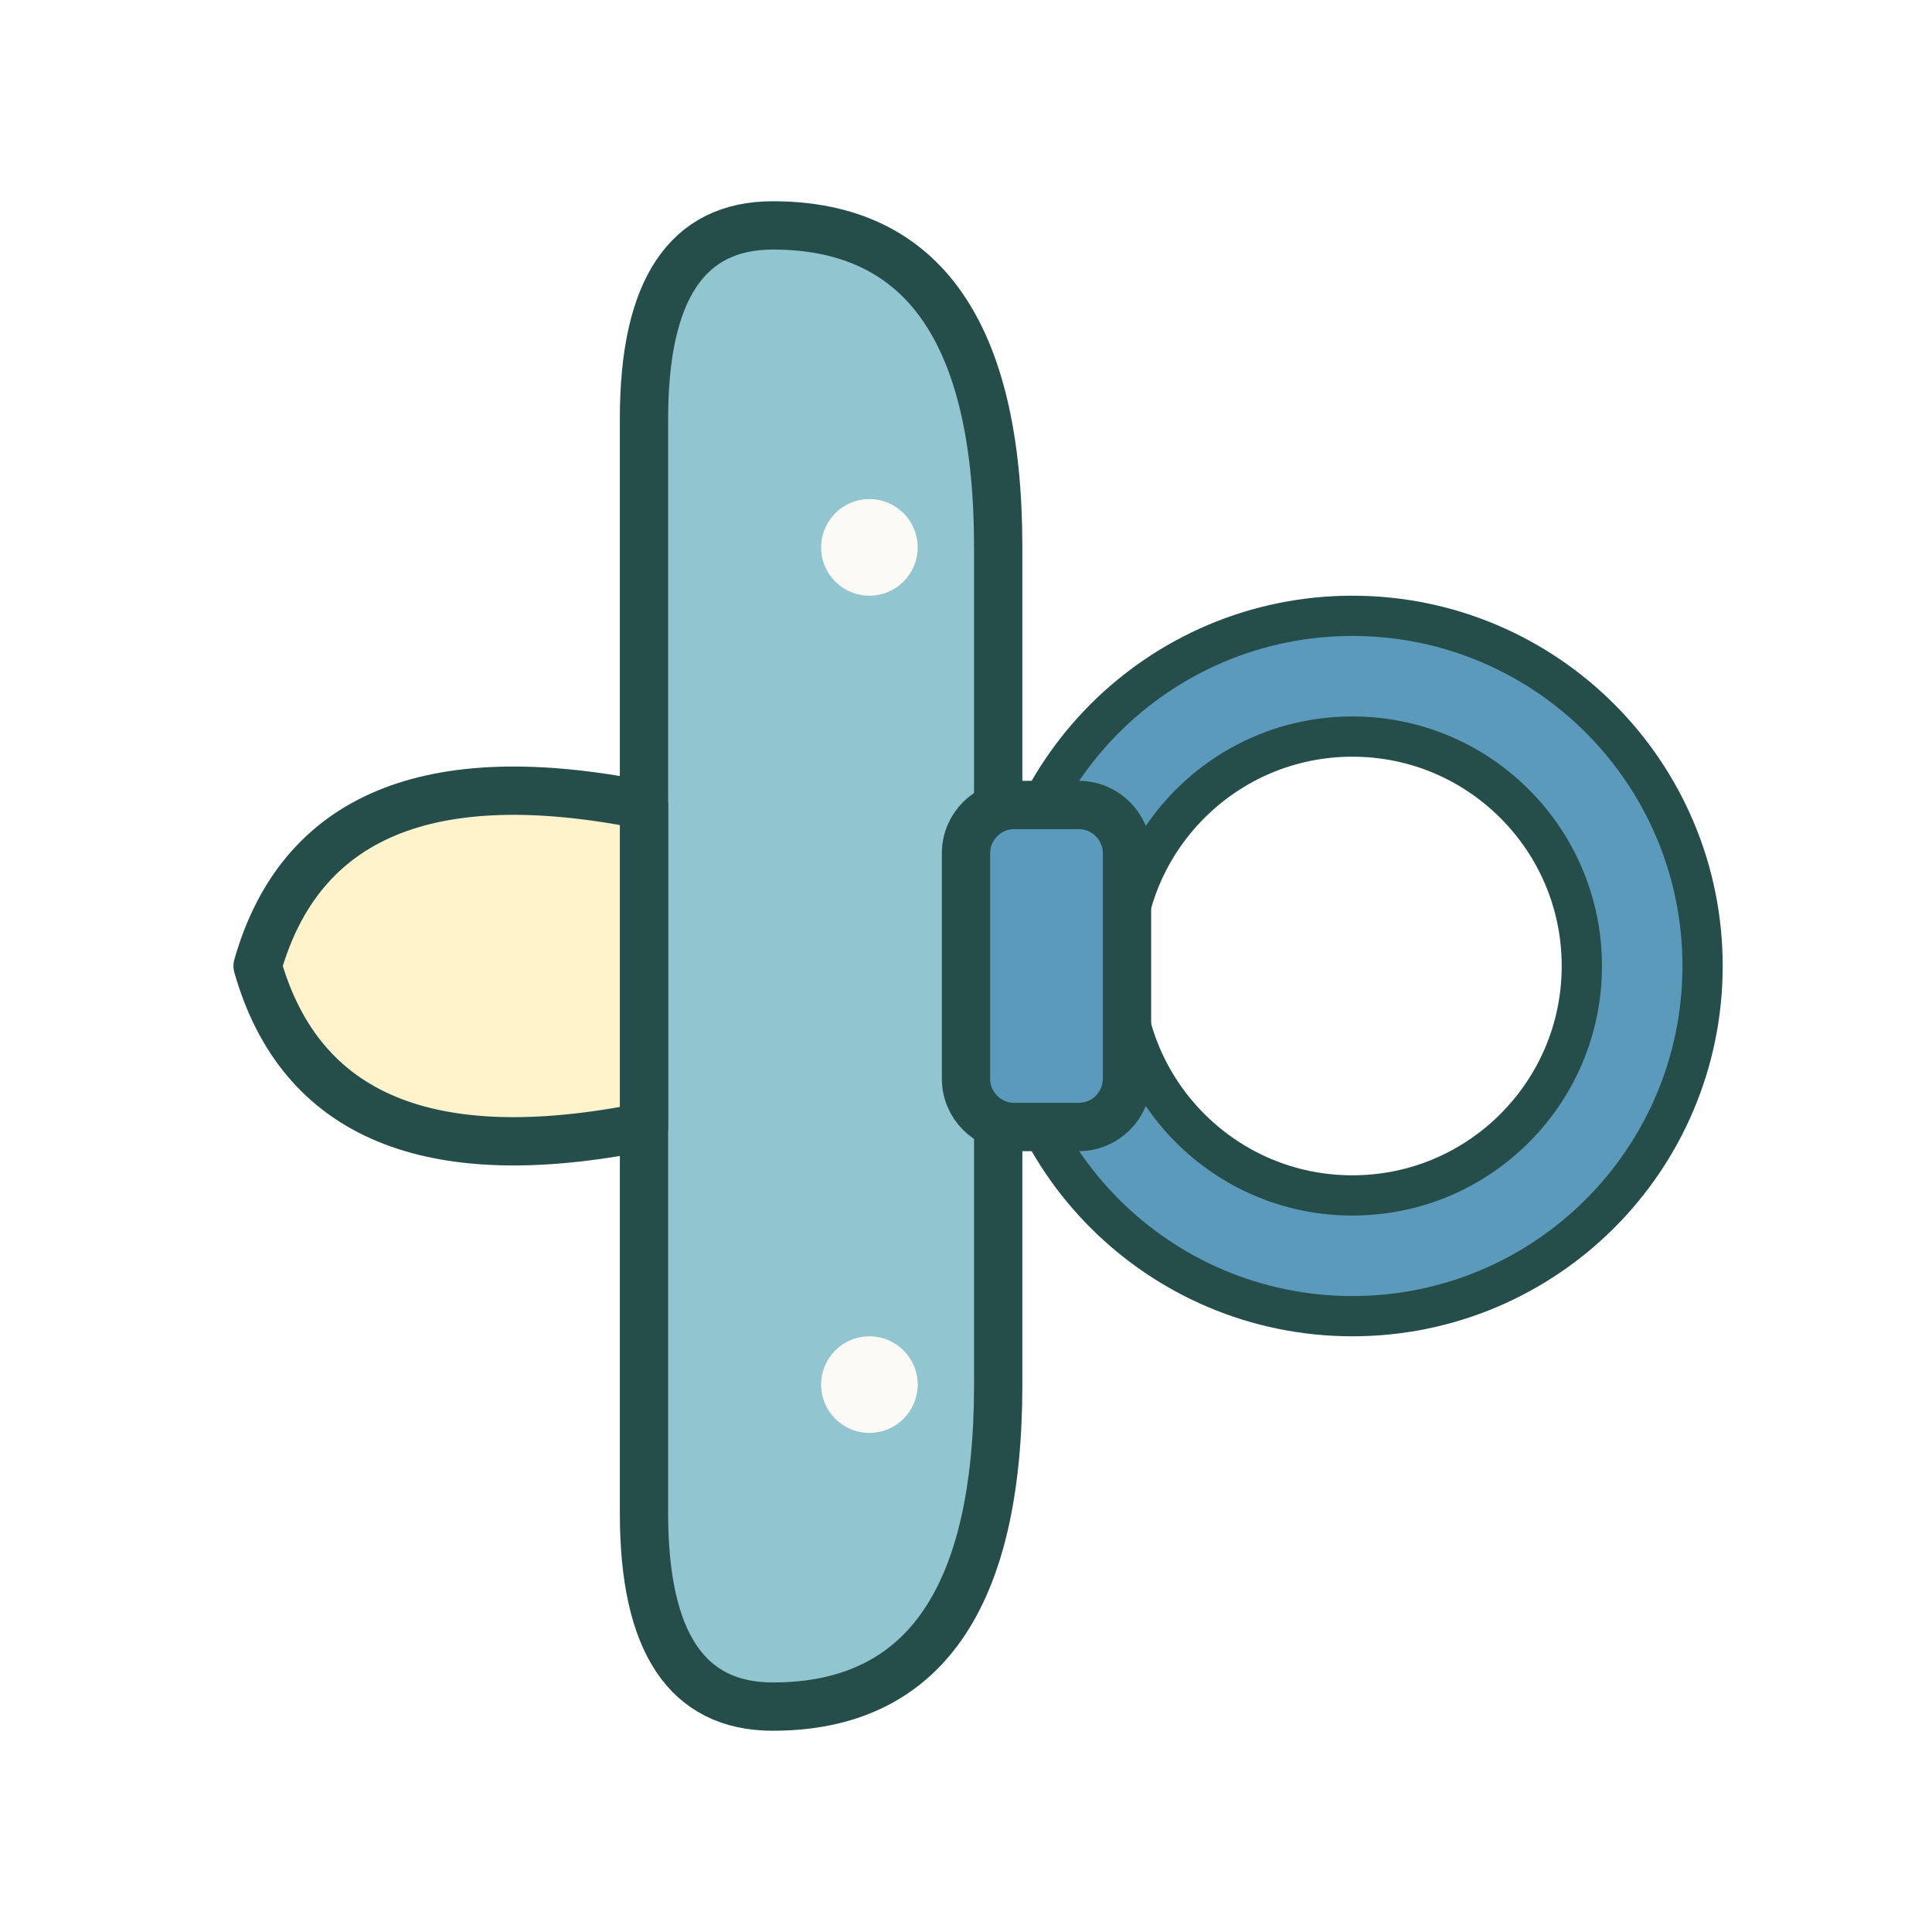
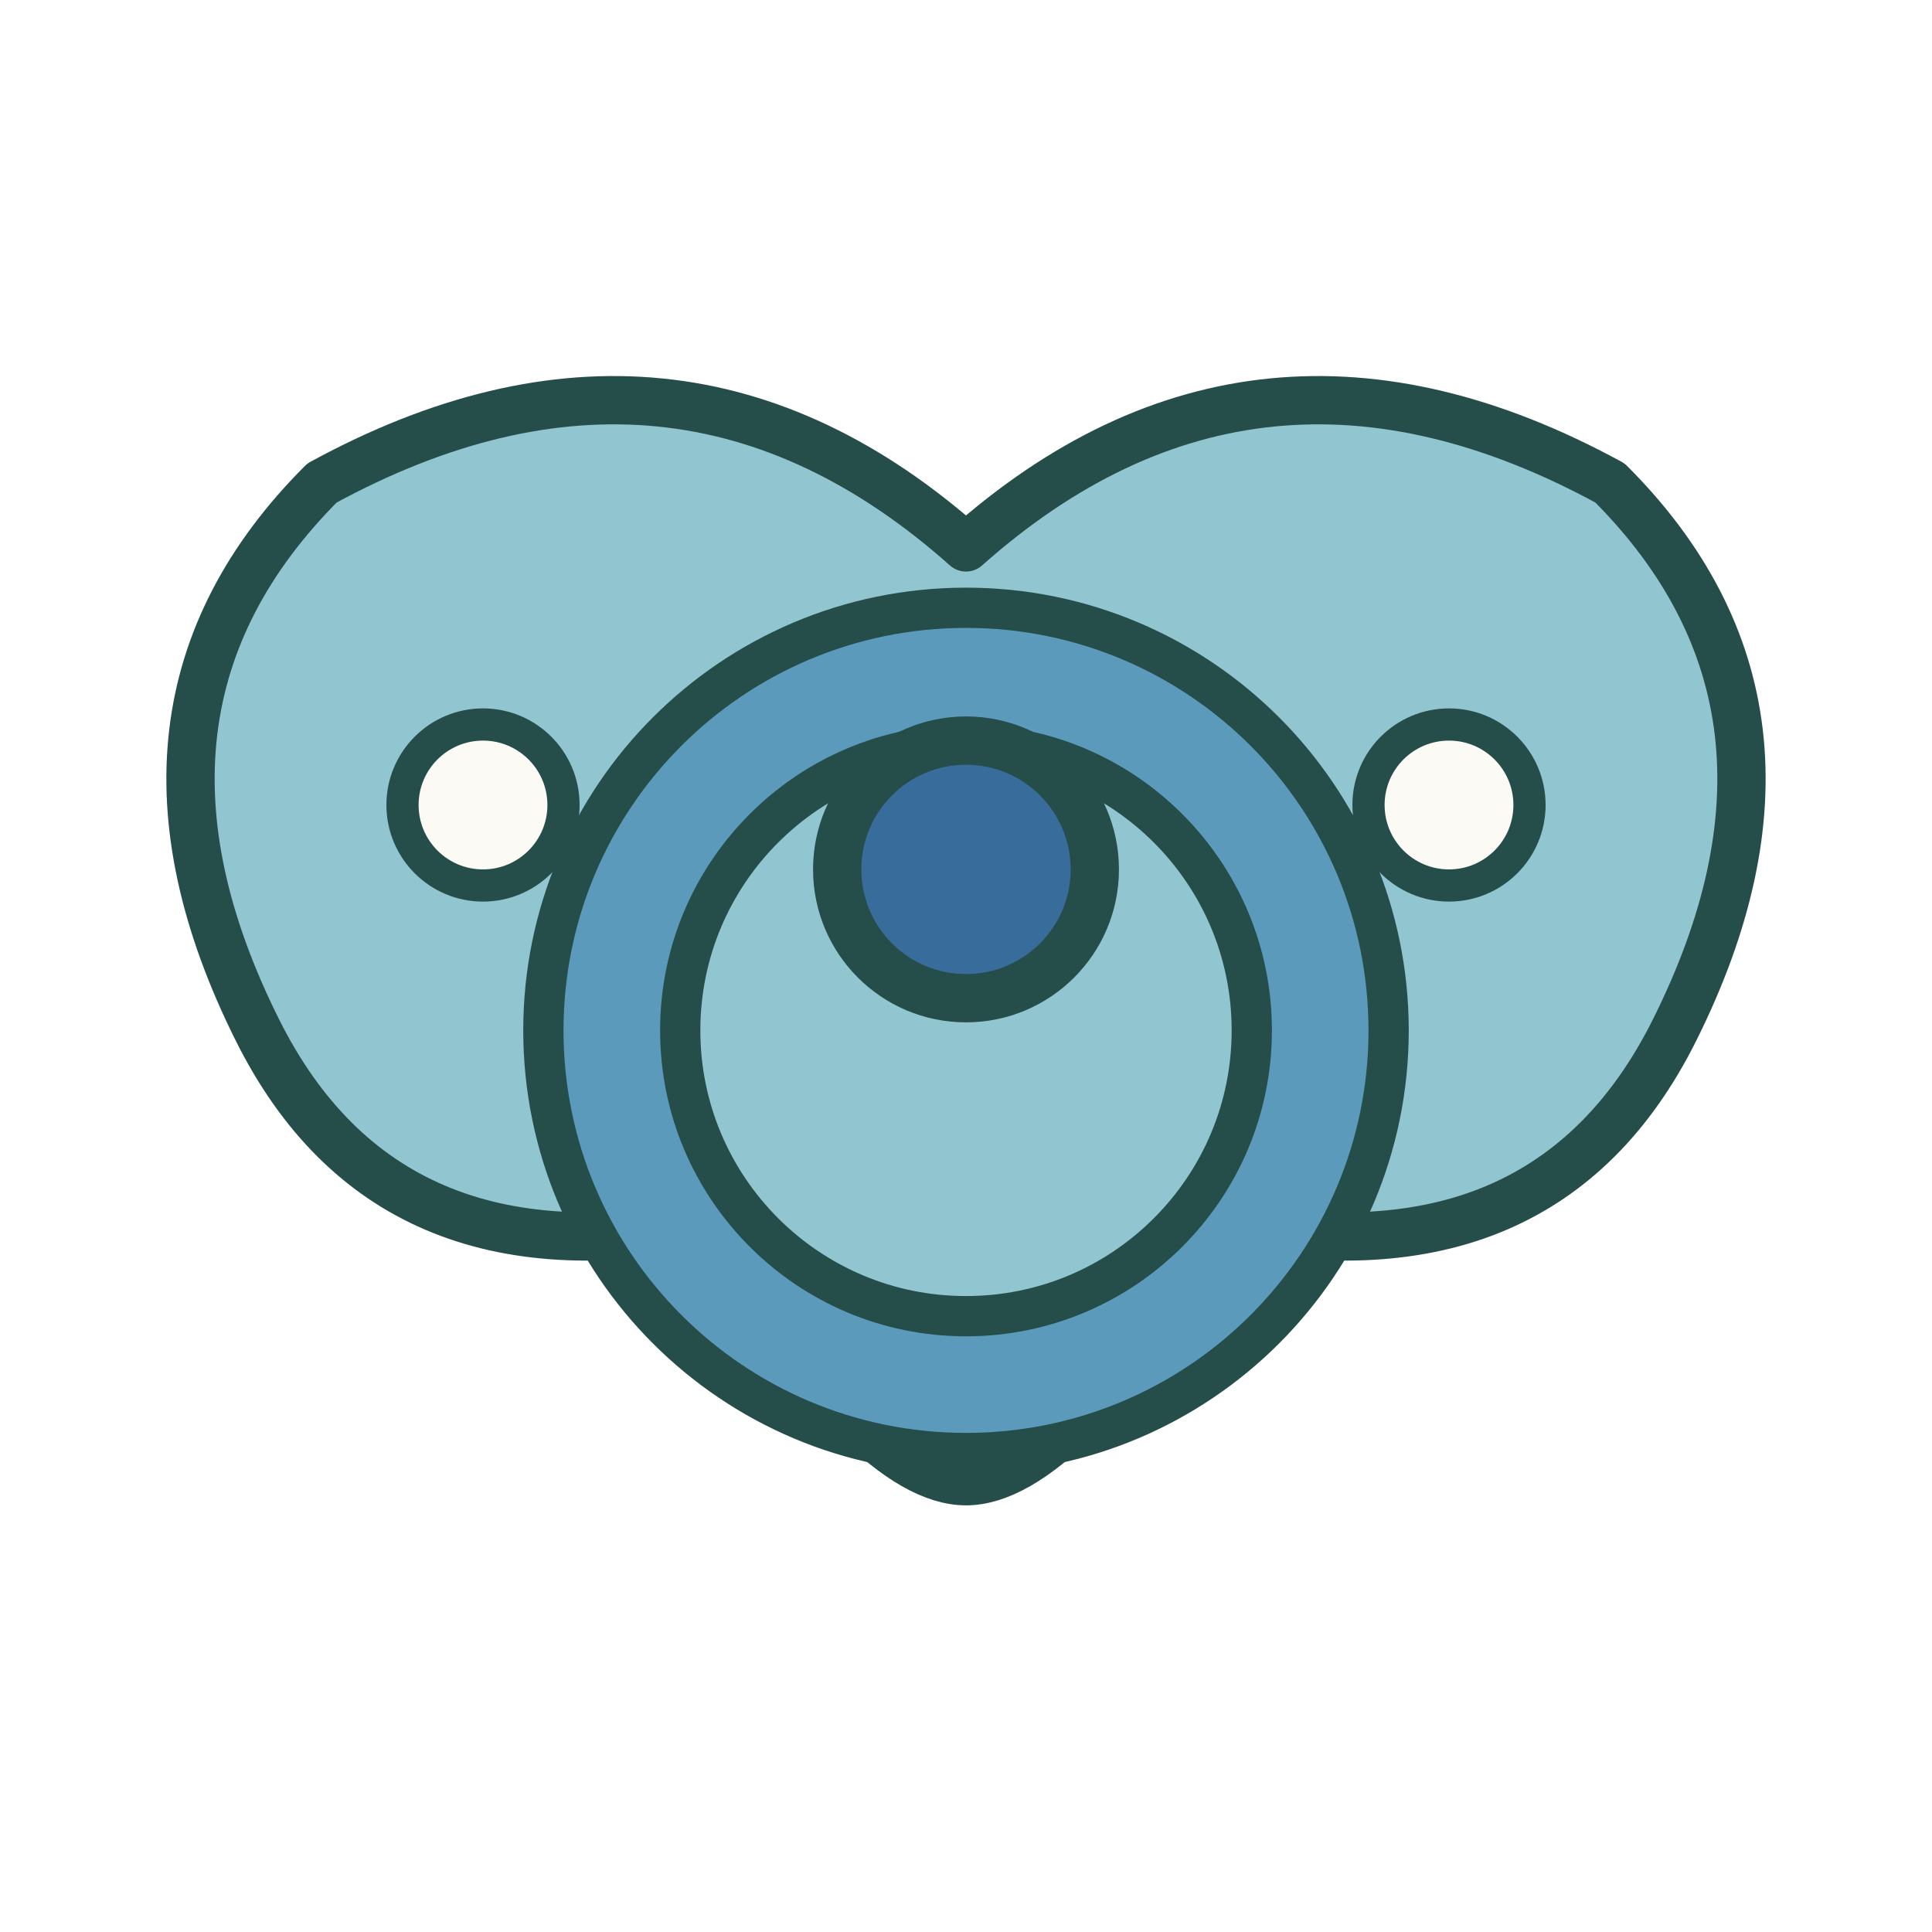
<svg xmlns="http://www.w3.org/2000/svg" viewBox="0 0 120 120">
  <g fill="none" stroke="#254E4B" stroke-width="3" stroke-linecap="round" stroke-linejoin="round">
-     <circle cx="84" cy="60" r="18" stroke="#254E4B" stroke-width="10" />
-     <circle cx="84" cy="60" r="18" stroke="#5B9ABA" stroke-width="5" />
-     <path d="M48 14Q62 14 62 34V86Q62 106 48 106Q40 106 40 94V26Q40 14 48 14Z" fill="#91C5D0" />
-     <rect x="60" y="50" width="10" height="20" rx="3" fill="#5B9ABA" />
-     <path d="M40 50Q20 46 16 60Q20 74 40 70Z" fill="#FFF3CC" />
-     <circle cx="54" cy="34" r="3" fill="#FCFAF4" stroke="none" />
-     <circle cx="54" cy="86" r="3" fill="#FCFAF4" stroke="none" />
+     <path d="M60 34Q78 18 100 30Q114 44 104 64Q96 80 76 76Q66 92 60 92Q54 92 44 76Q24 80 16 64Q6 44 20 30Q42 18 60 34Z" fill="#91C5D0" />
+     <circle cx="30" cy="50" r="5" fill="#FCFAF4" stroke-width="2" />
+     <circle cx="90" cy="50" r="5" fill="#FCFAF4" stroke-width="2" />
+     <circle cx="60" cy="64" r="22" stroke="#254E4B" stroke-width="11" />
+     <circle cx="60" cy="64" r="22" stroke="#5B9ABA" stroke-width="6" />
+     <circle cx="60" cy="54" r="8" fill="#386C9A" />
  </g>
</svg>
